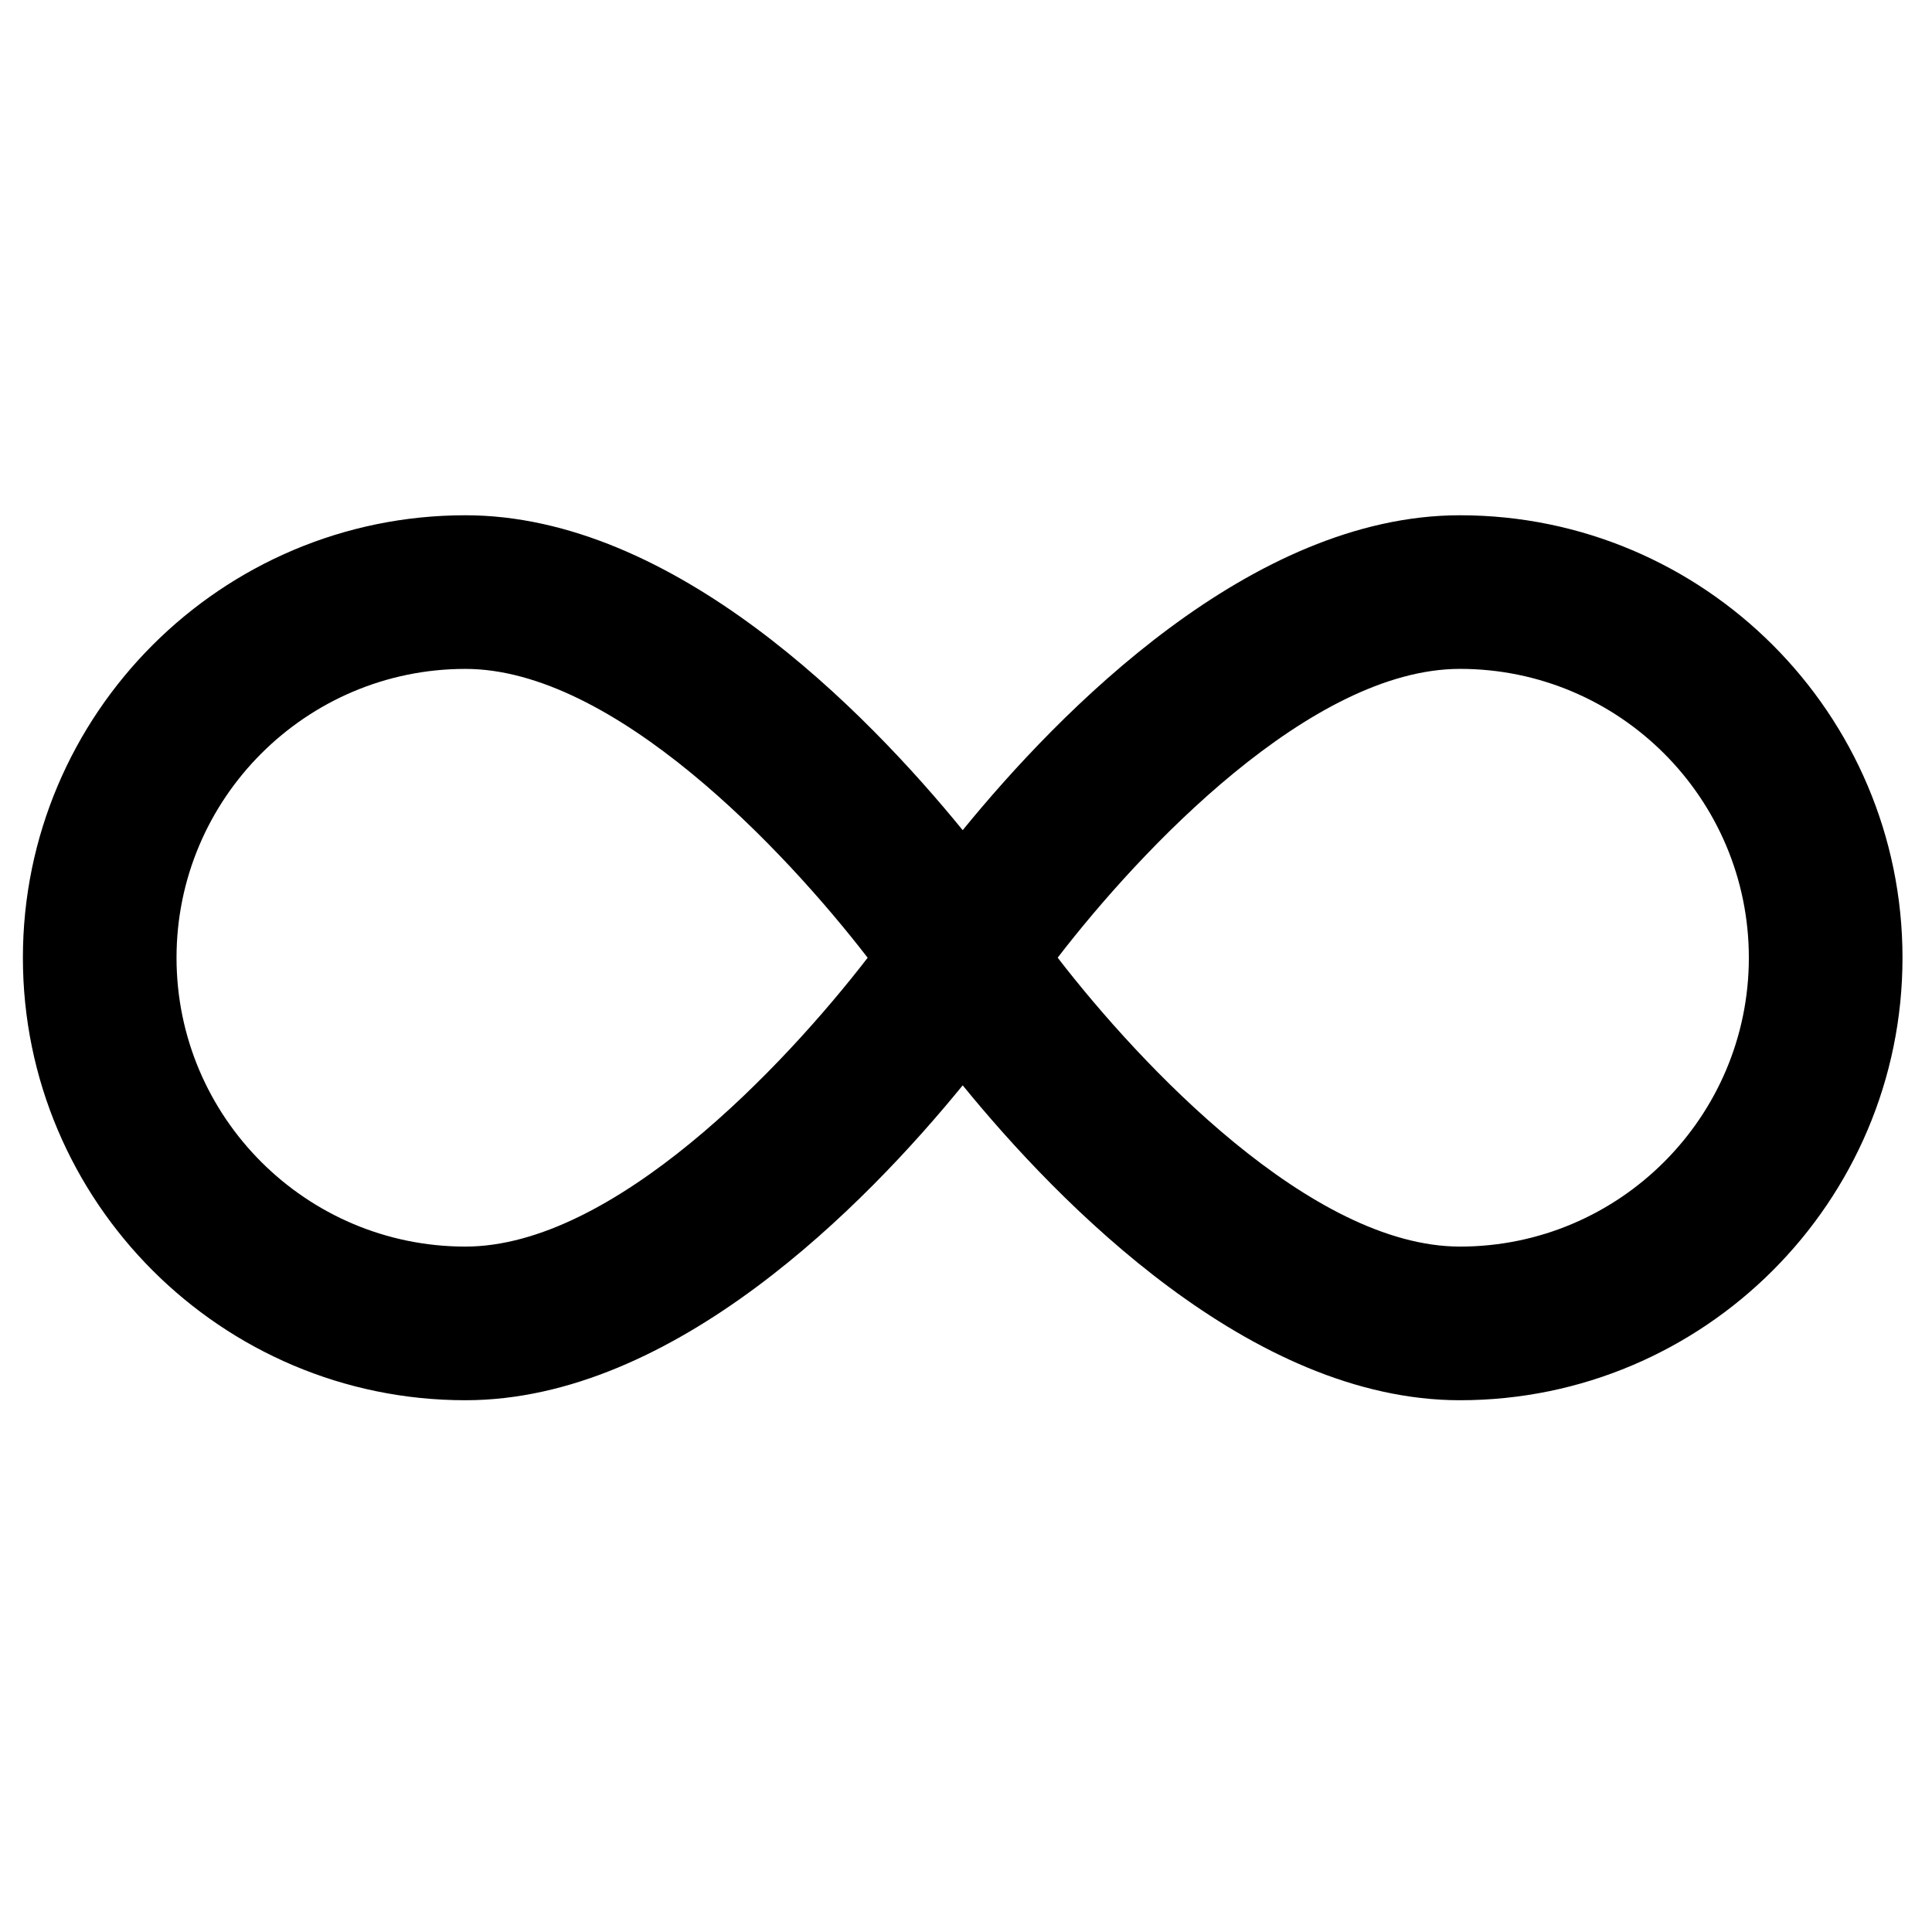
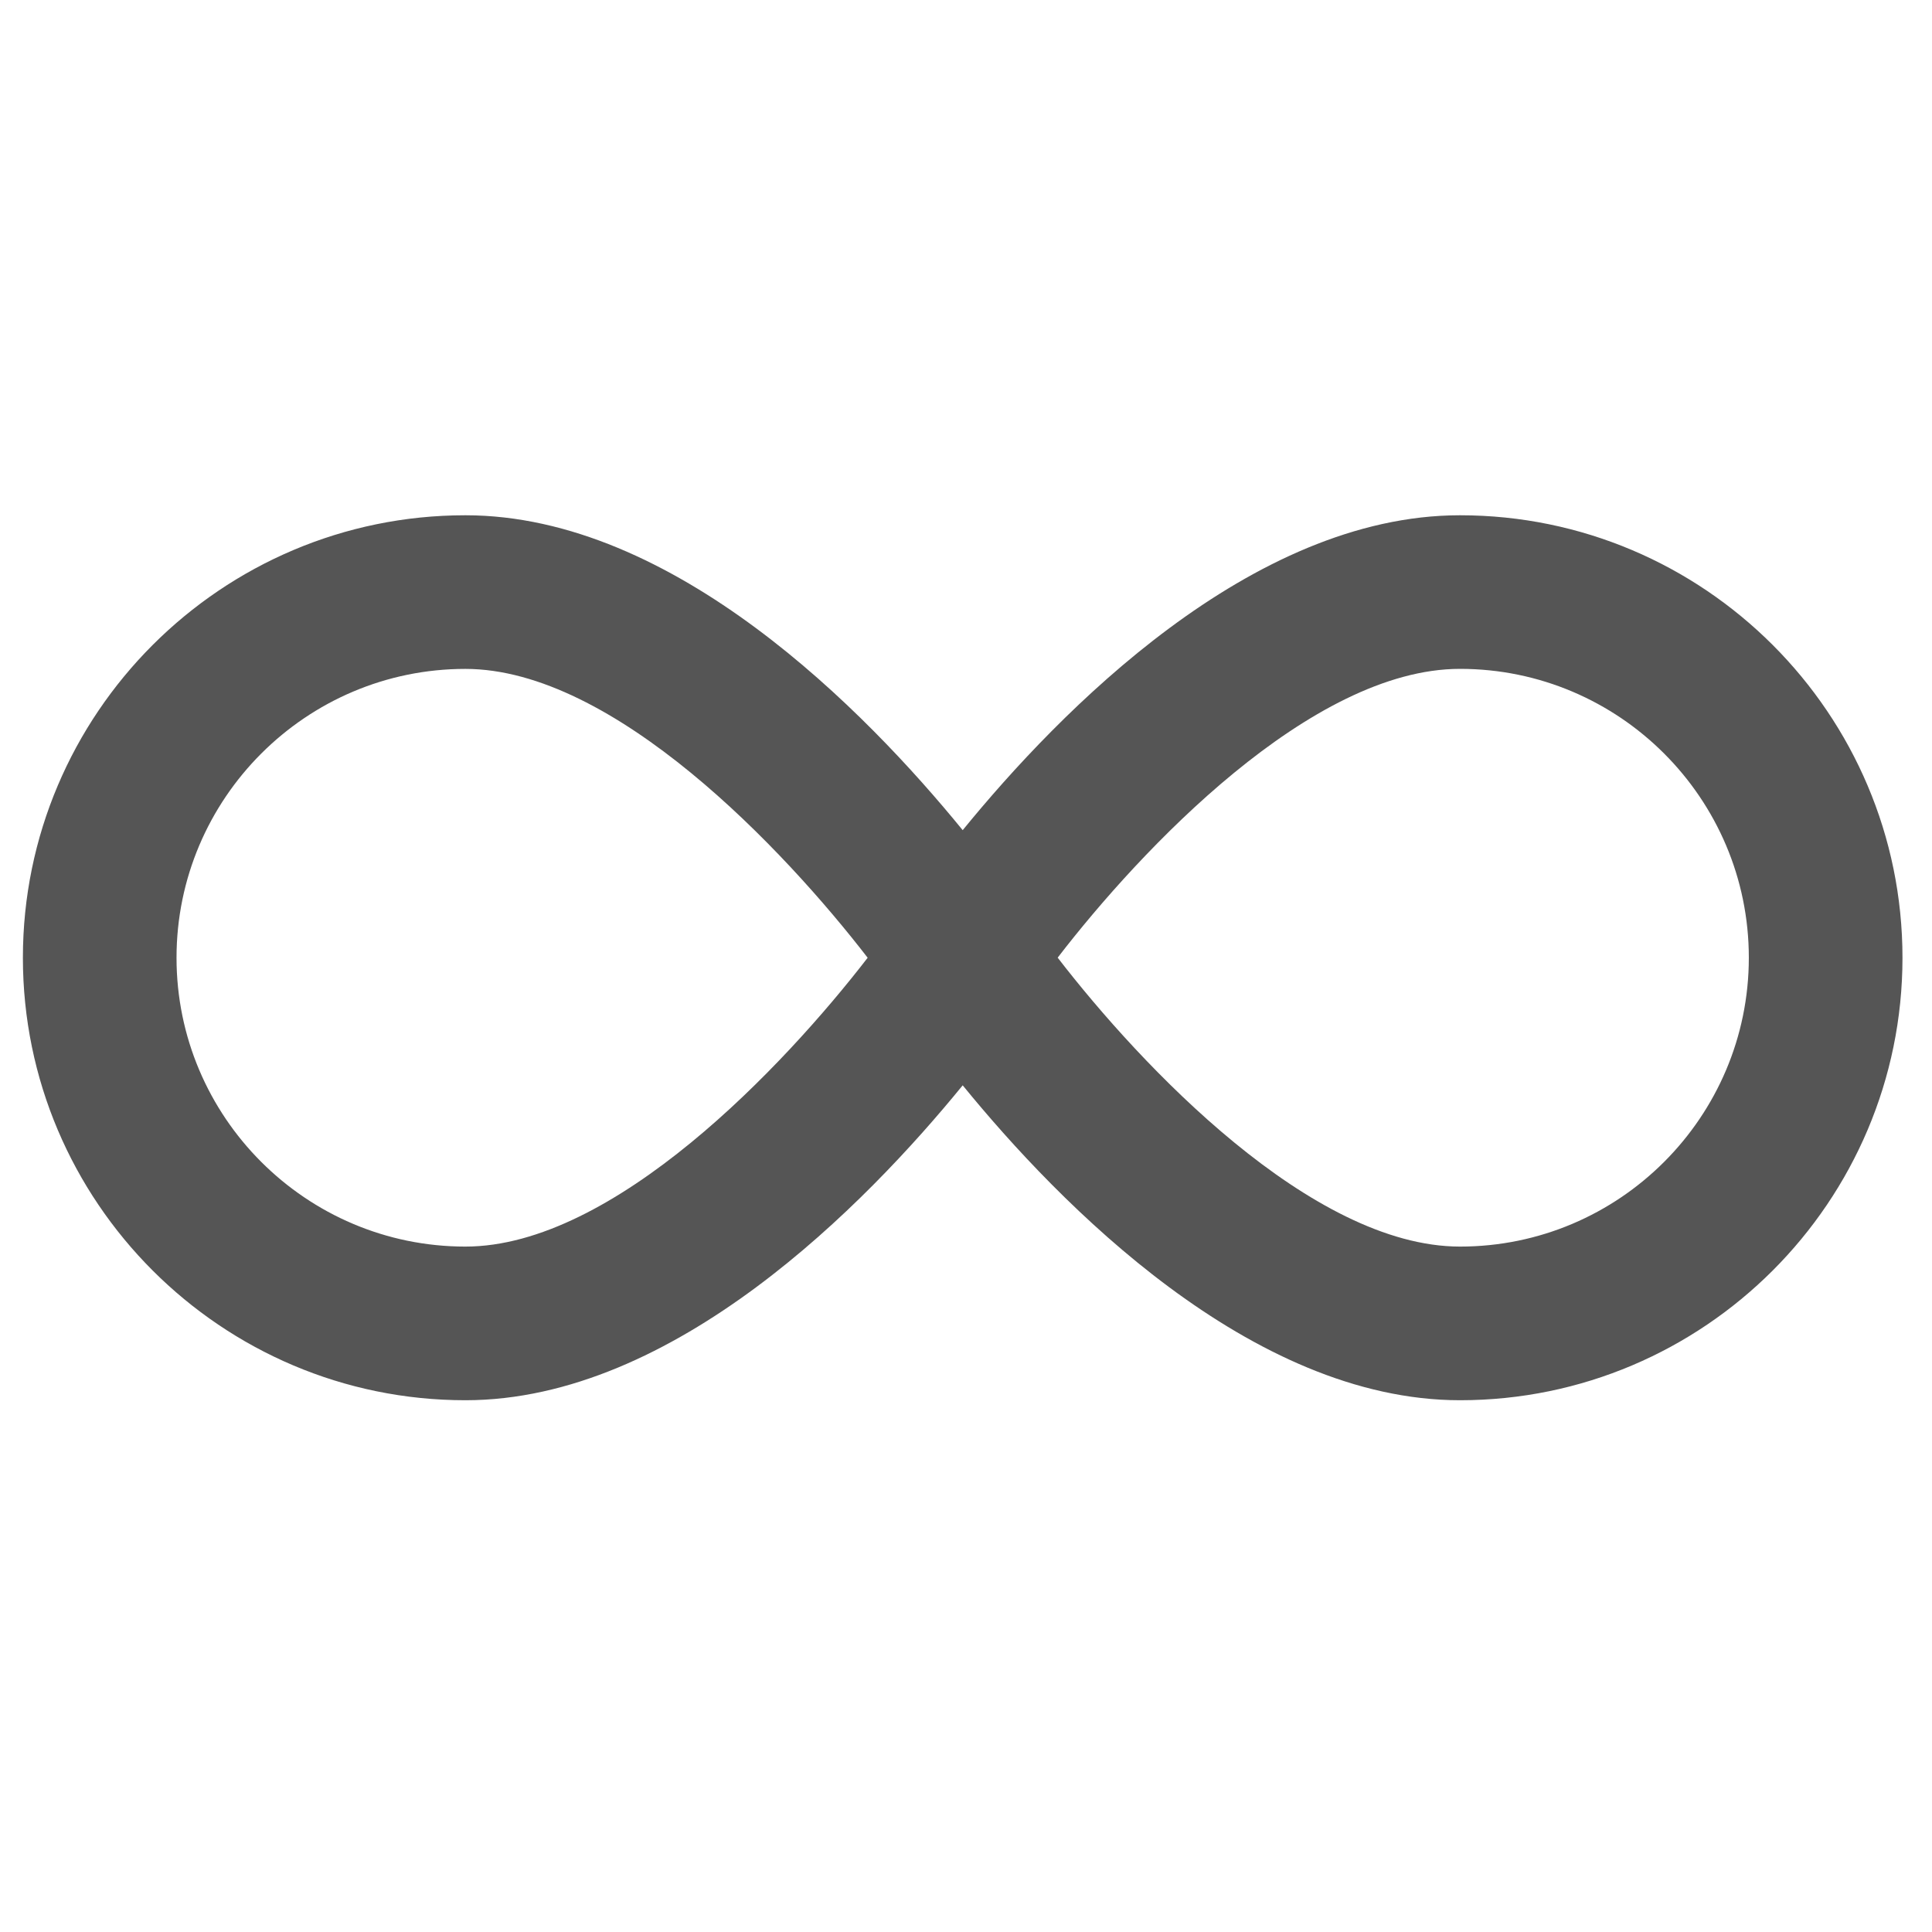
<svg xmlns="http://www.w3.org/2000/svg" version="1.1" id="Layer_1" x="0px" y="0px" width="100px" height="100px" viewBox="0 0 100 100" enable-background="new 0 0 100 100" xml:space="preserve">
-   <path fill="#000000" d="M75.57,26.67c-10.814,0-20.731,10.156-25.741,16.299c-5.01-6.143-14.927-16.299-25.741-16.299  c-12.629,0-22.903,10.274-22.903,22.903s10.274,22.903,22.903,22.903c10.814,0,20.731-10.156,25.741-16.299  c5.009,6.143,14.926,16.299,25.741,16.299c12.629,0,22.903-10.274,22.903-22.903S88.199,26.67,75.57,26.67z M24.088,64.523  c-8.244,0-14.951-6.706-14.951-14.95s6.707-14.951,14.951-14.951c7.68,0,16.509,9.362,20.822,14.951  C40.596,55.164,31.768,64.523,24.088,64.523z M75.57,64.523c-7.683,0-16.514-9.365-20.825-14.954  c4.303-5.59,13.116-14.948,20.825-14.948c8.244,0,14.95,6.707,14.95,14.951S83.814,64.523,75.57,64.523z" />
+   <path fill="#555555" d="M75.57,26.67c-10.814,0-20.731,10.156-25.741,16.299c-5.01-6.143-14.927-16.299-25.741-16.299  c-12.629,0-22.903,10.274-22.903,22.903c0,12.629,10.274,22.903,22.903,22.903c10.814,0,20.731-10.156,25.741-16.3  c5.009,6.144,14.926,16.3,25.741,16.3c12.629,0,22.902-10.274,22.902-22.903C98.473,36.944,88.199,26.67,75.57,26.67z   M24.088,64.523c-8.244,0-14.951-6.707-14.951-14.95c0-8.244,6.707-14.951,14.951-14.951c7.68,0,16.509,9.362,20.822,14.951  C40.596,55.164,31.768,64.523,24.088,64.523z M75.57,64.523c-7.684,0-16.514-9.365-20.825-14.955  c4.303-5.59,13.116-14.948,20.825-14.948c8.244,0,14.949,6.707,14.949,14.951S83.814,64.523,75.57,64.523z" />
</svg>
